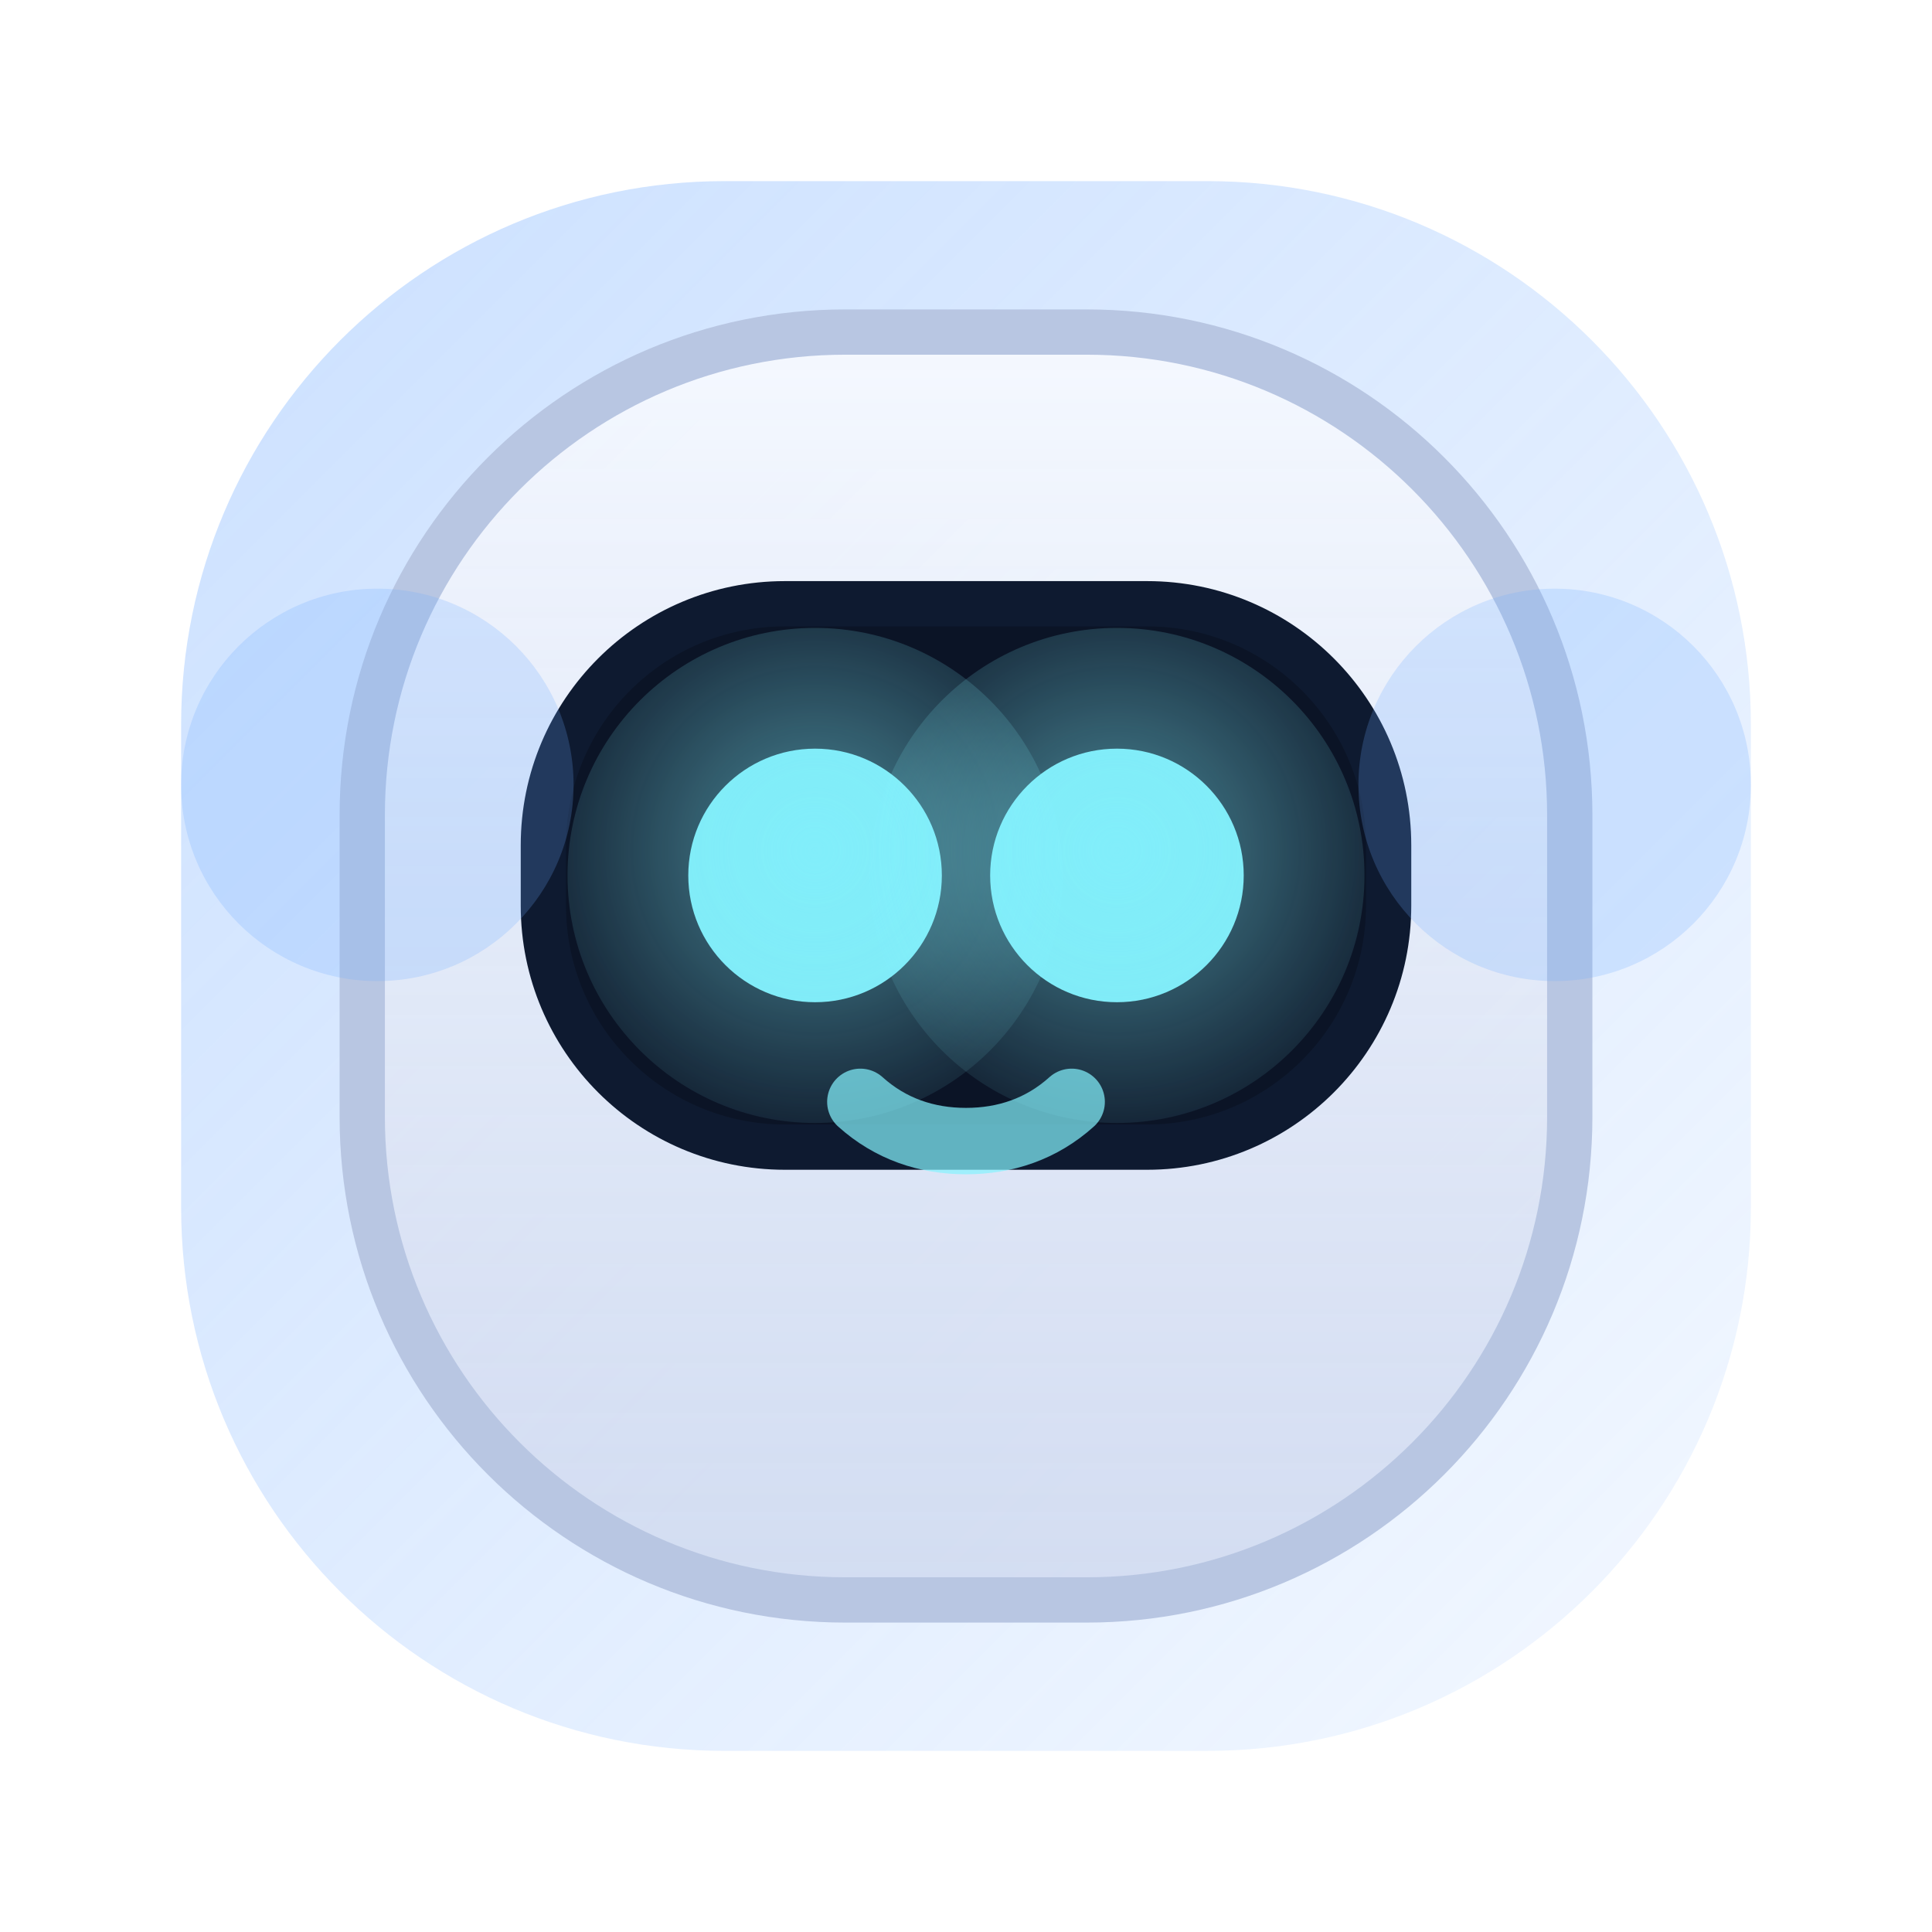
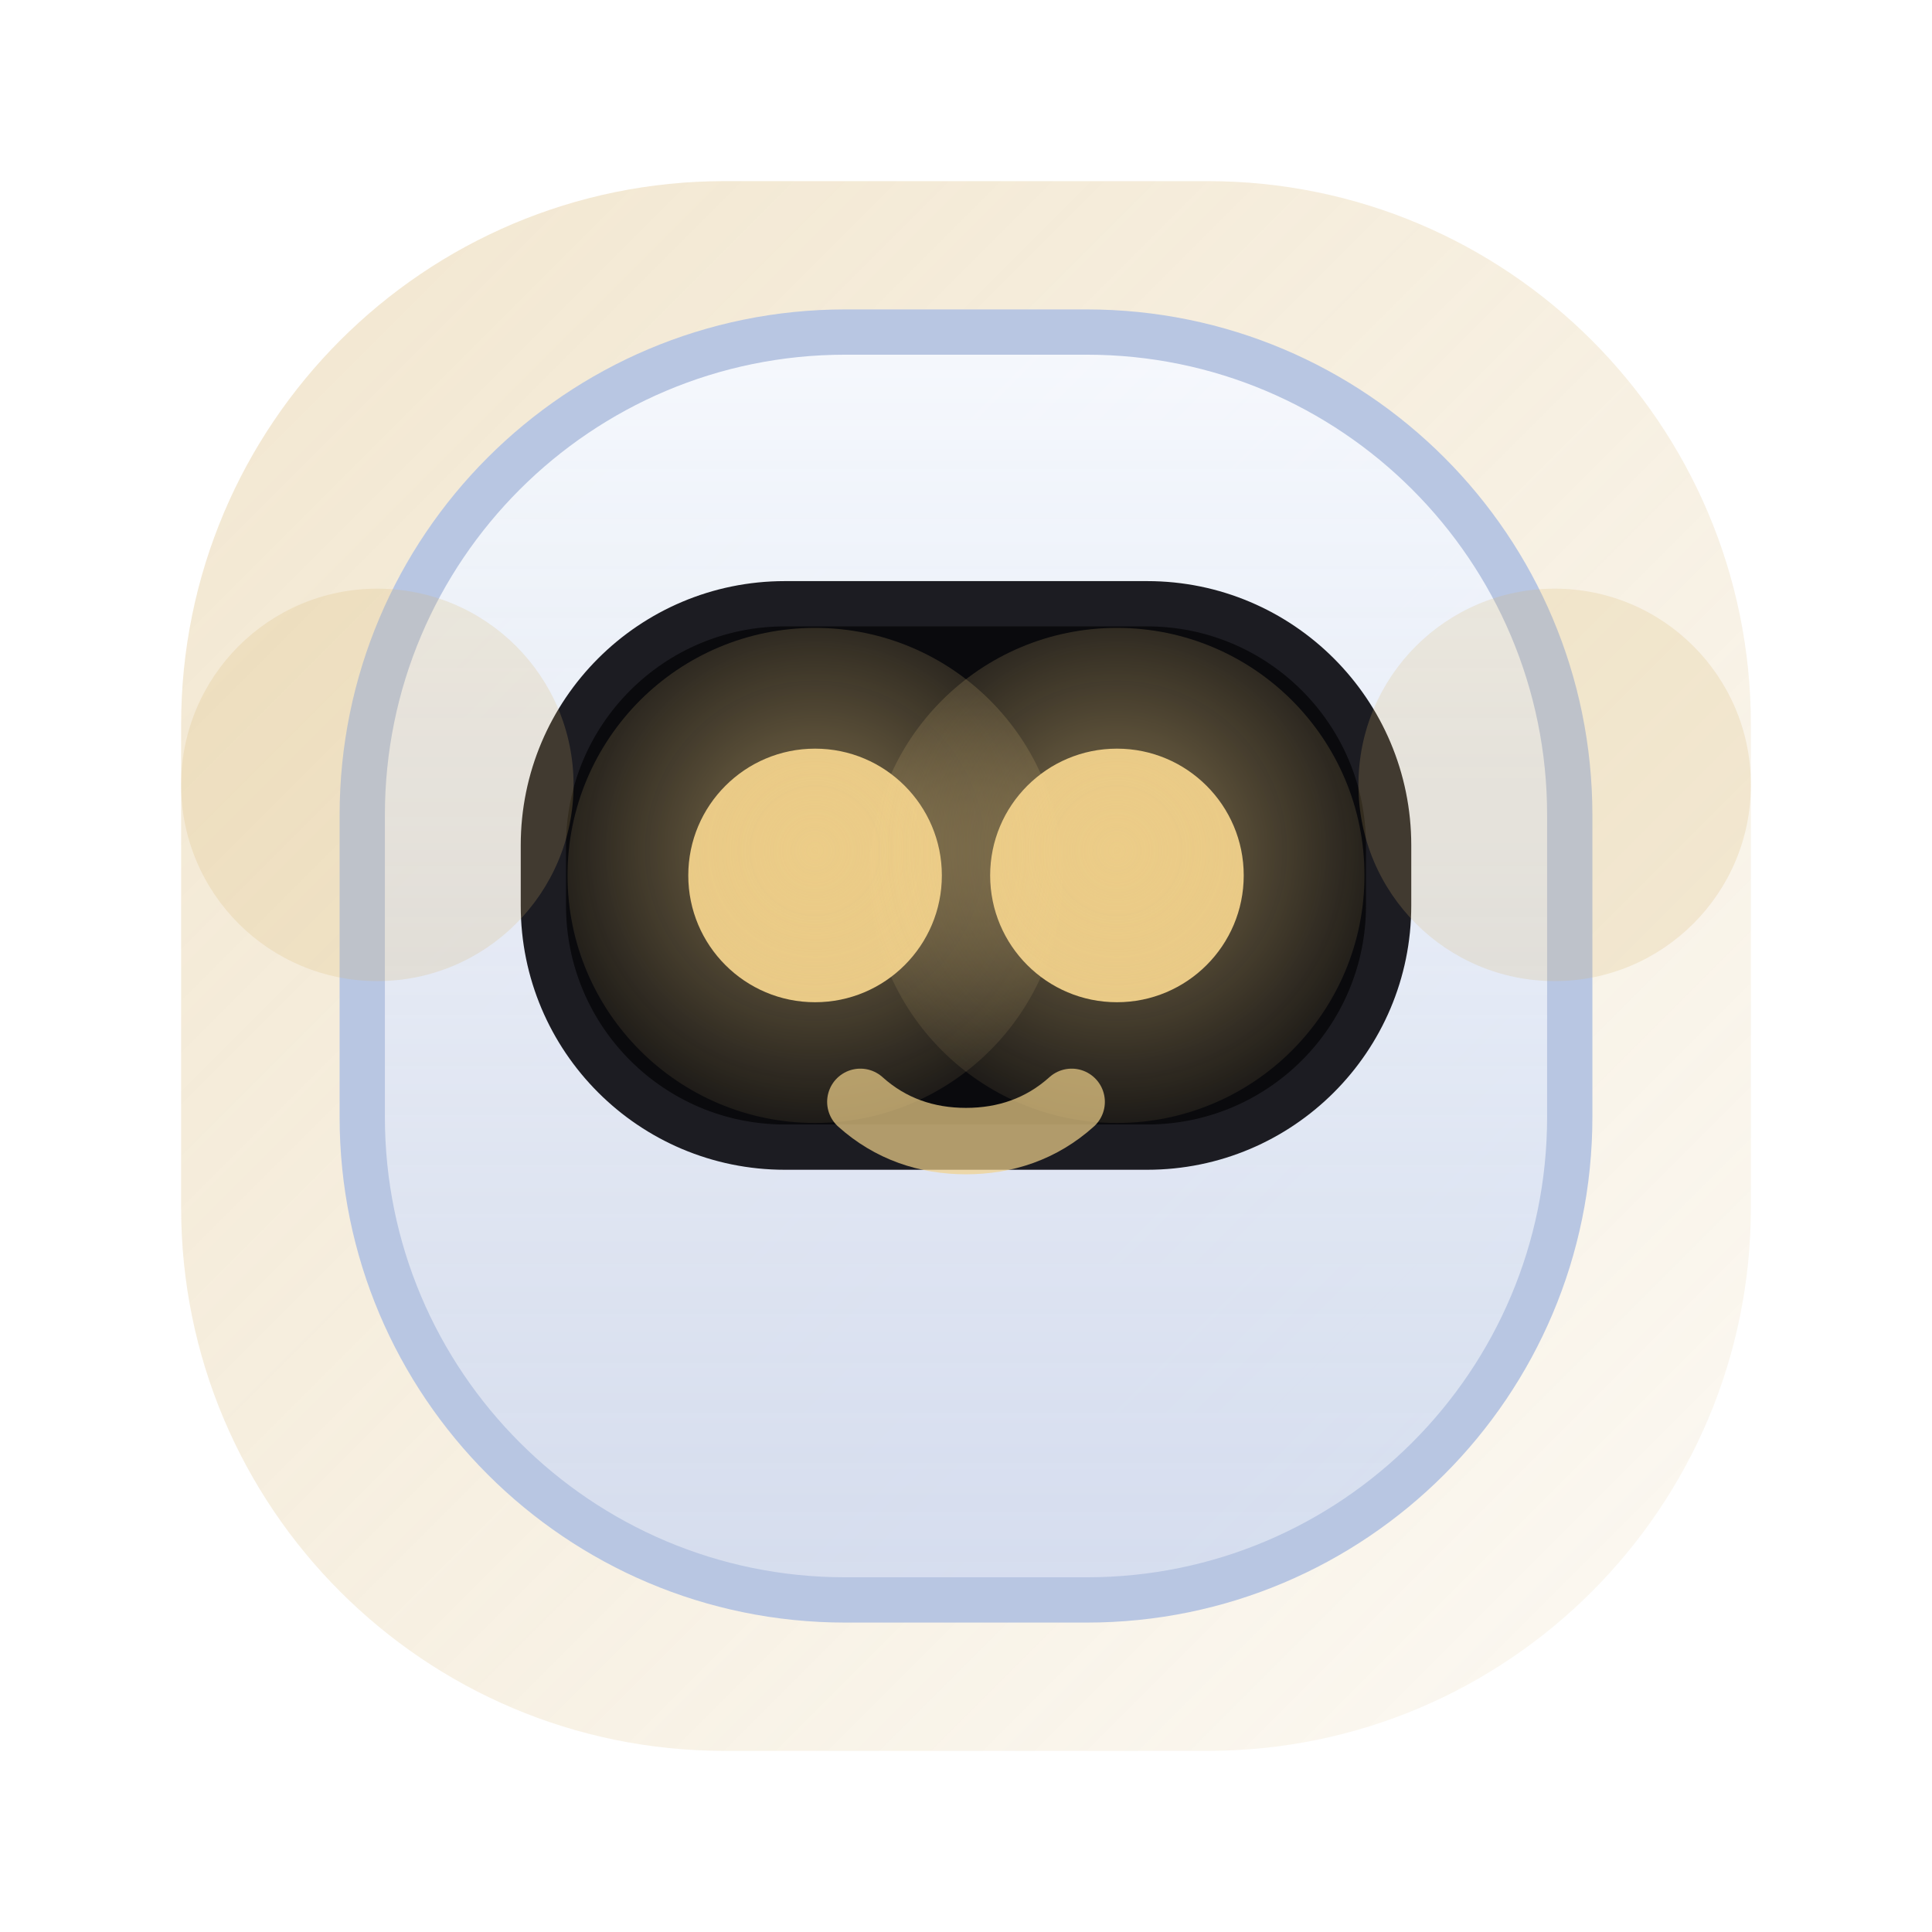
<svg xmlns="http://www.w3.org/2000/svg" viewBox="0 0 64 64" role="img" aria-label="Assistant">
  <defs>
    <linearGradient id="bg" x1="0" y1="0" x2="1" y2="1">
-       <stop offset="0" stop-color="#6aa7ff" stop-opacity=".35" />
-       <stop offset="1" stop-color="#6aa7ff" stop-opacity=".08" />
+       <stop offset="0" stop-color="#d6b26a" stop-opacity=".32" />
+       <stop offset="1" stop-color="#d6b26a" stop-opacity=".08" />
    </linearGradient>
    <linearGradient id="shell" x1="0" y1="0" x2="0" y2="1">
      <stop offset="0" stop-color="#f6f9ff" stop-opacity=".95" />
      <stop offset="1" stop-color="#cfd9ef" stop-opacity=".85" />
    </linearGradient>
    <radialGradient id="glow" cx="50%" cy="45%" r="60%">
-       <stop offset="0" stop-color="#84f3ff" stop-opacity=".95" />
-       <stop offset="1" stop-color="#84f3ff" stop-opacity=".08" />
+       <stop offset="0" stop-color="#f1d18a" stop-opacity=".95" />
+       <stop offset="1" stop-color="#f1d18a" stop-opacity=".08" />
    </radialGradient>
  </defs>
  <rect x="6" y="6" width="52" height="52" rx="18" fill="url(#bg)" />
  <rect x="12" y="11" width="40" height="42" rx="16" fill="url(#shell)" stroke="#b8c6e2" stroke-width="1.5" />
-   <rect x="18" y="20" width="28" height="18" rx="8" fill="#0b1426" stroke="#0e1a30" stroke-width="1.5" />
-   <circle cx="27" cy="29" r="4.2" fill="#84f3ff" opacity=".95" />
-   <circle cx="37" cy="29" r="4.2" fill="#84f3ff" opacity=".95" />
+   <rect x="18" y="20" width="28" height="18" rx="8" fill="#0a0a0d" stroke="#1c1c22" stroke-width="1.5" />
+   <circle cx="27" cy="29" r="4.2" fill="#f1d18a" opacity=".95" />
+   <circle cx="37" cy="29" r="4.2" fill="#f1d18a" opacity=".95" />
  <circle cx="27" cy="29" r="8.2" fill="url(#glow)" opacity=".55" />
  <circle cx="37" cy="29" r="8.2" fill="url(#glow)" opacity=".55" />
-   <path d="M28.5 36.5c1 .9 2.2 1.3 3.5 1.3s2.5-.4 3.5-1.3" fill="none" stroke="#84f3ff" stroke-width="2.2" stroke-linecap="round" opacity=".7" />
-   <circle cx="12.5" cy="26" r="6.5" fill="#6aa7ff" opacity=".22" />
-   <circle cx="51.5" cy="26" r="6.5" fill="#6aa7ff" opacity=".22" />
+   <path d="M28.5 36.5c1 .9 2.2 1.3 3.5 1.3s2.5-.4 3.5-1.3" fill="none" stroke="#f1d18a" stroke-width="2.2" stroke-linecap="round" opacity=".7" />
+   <circle cx="12.5" cy="26" r="6.5" fill="#d6b26a" opacity=".20" />
+   <circle cx="51.5" cy="26" r="6.5" fill="#d6b26a" opacity=".20" />
</svg>
